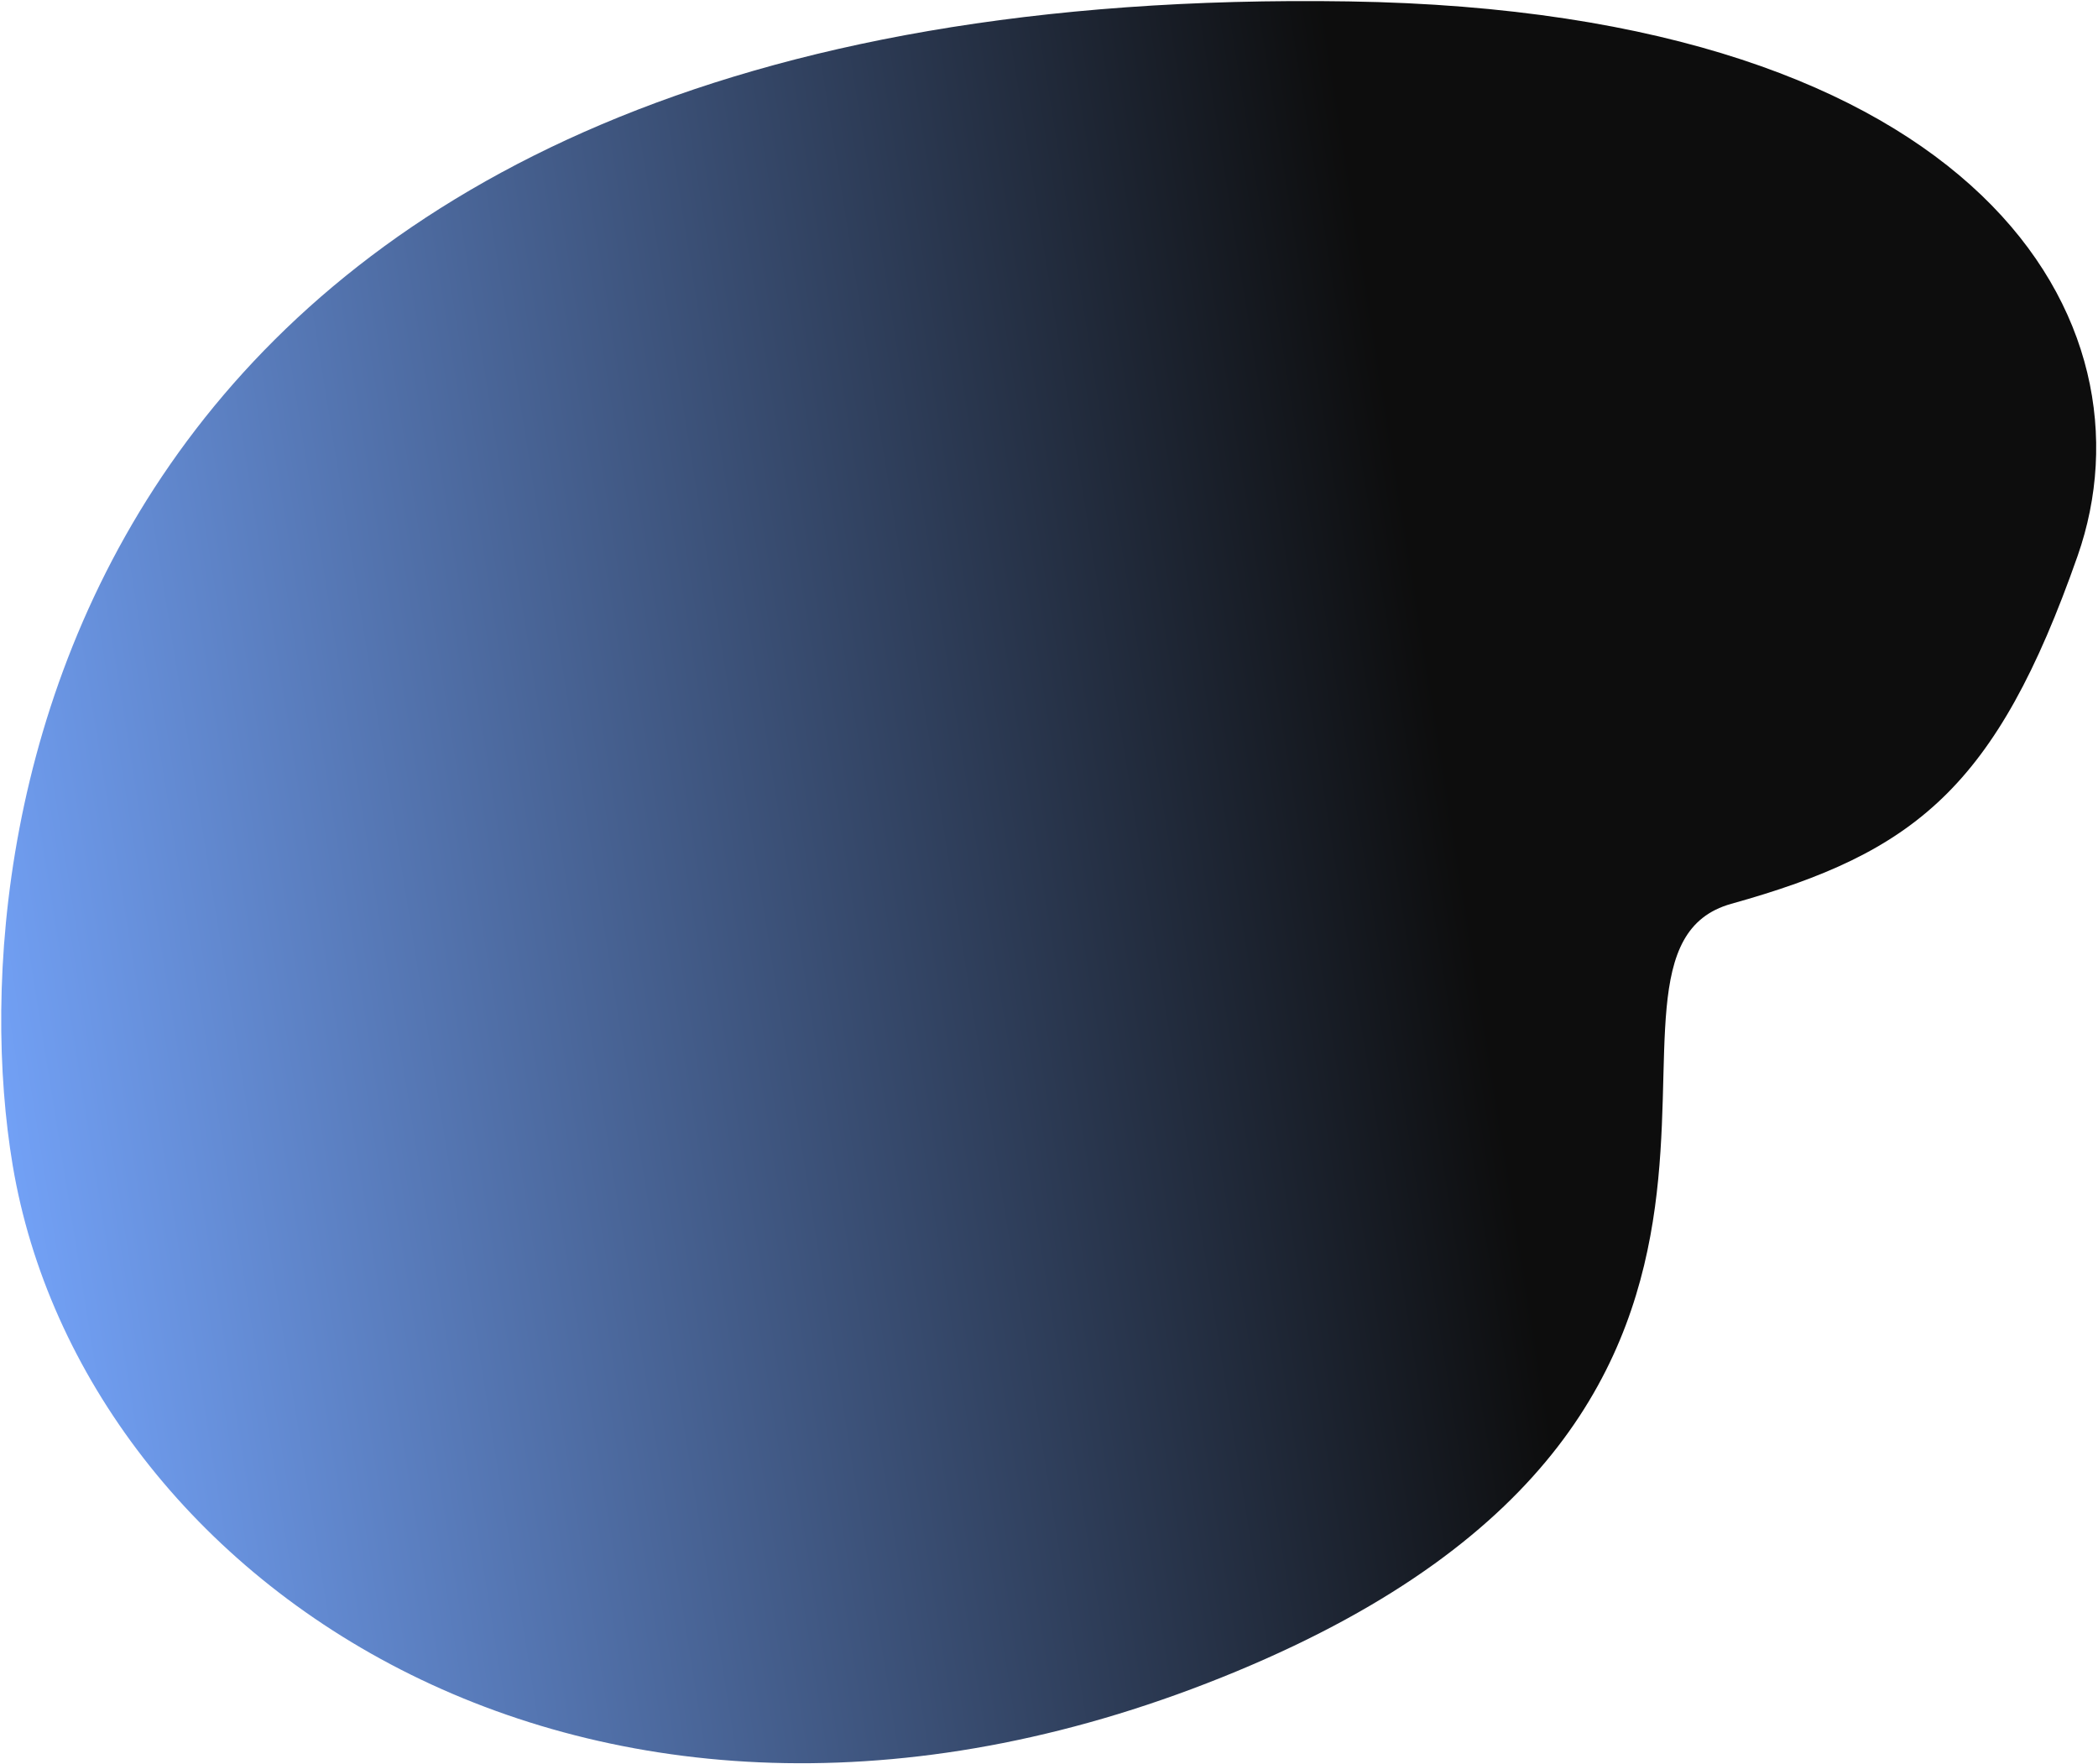
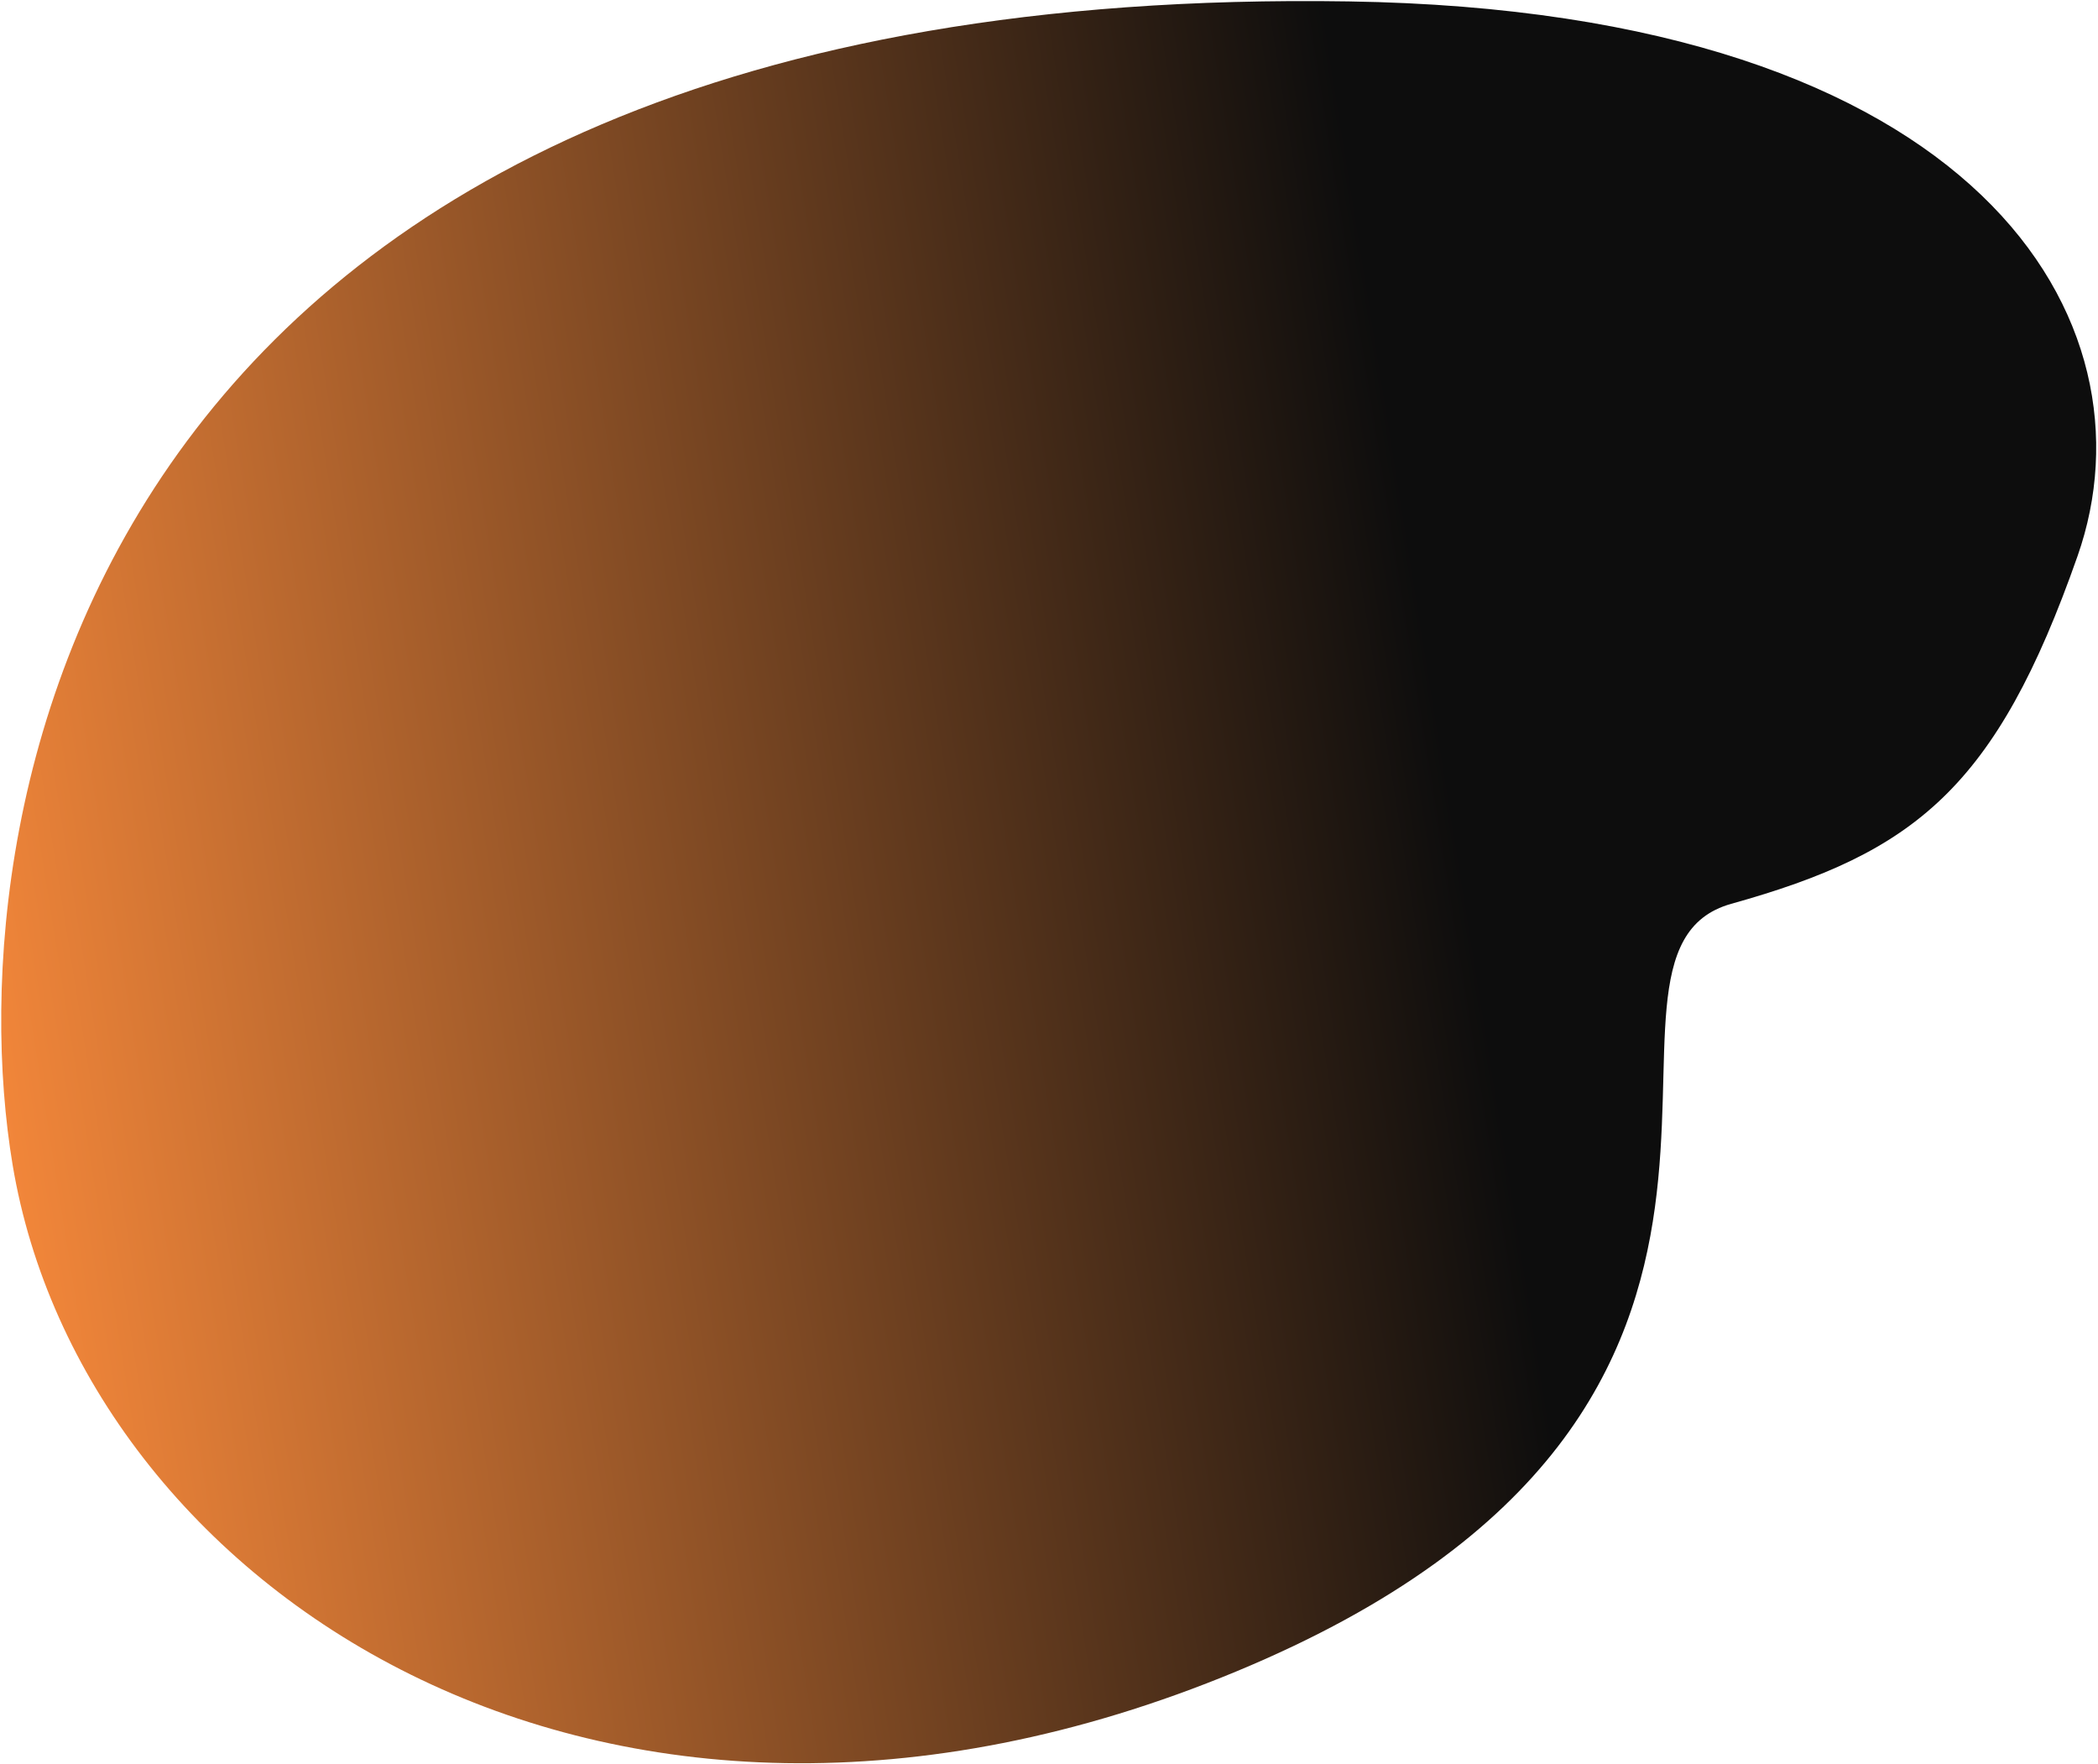
<svg xmlns="http://www.w3.org/2000/svg" width="646px" height="543px" viewBox="0 0 646 543" version="1.1">
  <defs>
    <linearGradient x1="100%" y1="56.74%" x2="0%" y2="56.74%" id="linearGradient-1">
-       <stop stop-color="#6A9BF4" offset="0%" />
+       <stop stop-color="#F07F2F" offset="0%" />
      <stop stop-color="#3B77333" offset="67.927%" />
      <stop stop-color="#3B77333" offset="100%" />
    </linearGradient>
  </defs>
  <g id="Inner-Pages" stroke="none" stroke-width="1" fill="none" fill-rule="evenodd" fill-opacity="0.95">
    <g id="About" transform="translate(-919, -138)" fill="url(#linearGradient-1)">
      <g id="Intro" transform="translate(345, 89)">
        <g id="cards" transform="translate(526, 0)">
          <path d="M53.921,357.587 C16.776,423.703 53.576,527.812 245.263,564.702 C625.067,637.796 711.665,395.748 712.656,283.272 C713.806,152.596 576.728,18.028 368.634,64.316 C160.54,110.605 235.842,264.908 177.524,270.616 C119.207,276.324 91.067,291.471 53.921,357.587 Z" id="bg_shape" transform="translate(376.8315, 316.6067) rotate(170) translate(-376.8315, -316.6067) " />
        </g>
      </g>
    </g>
  </g>
</svg>
